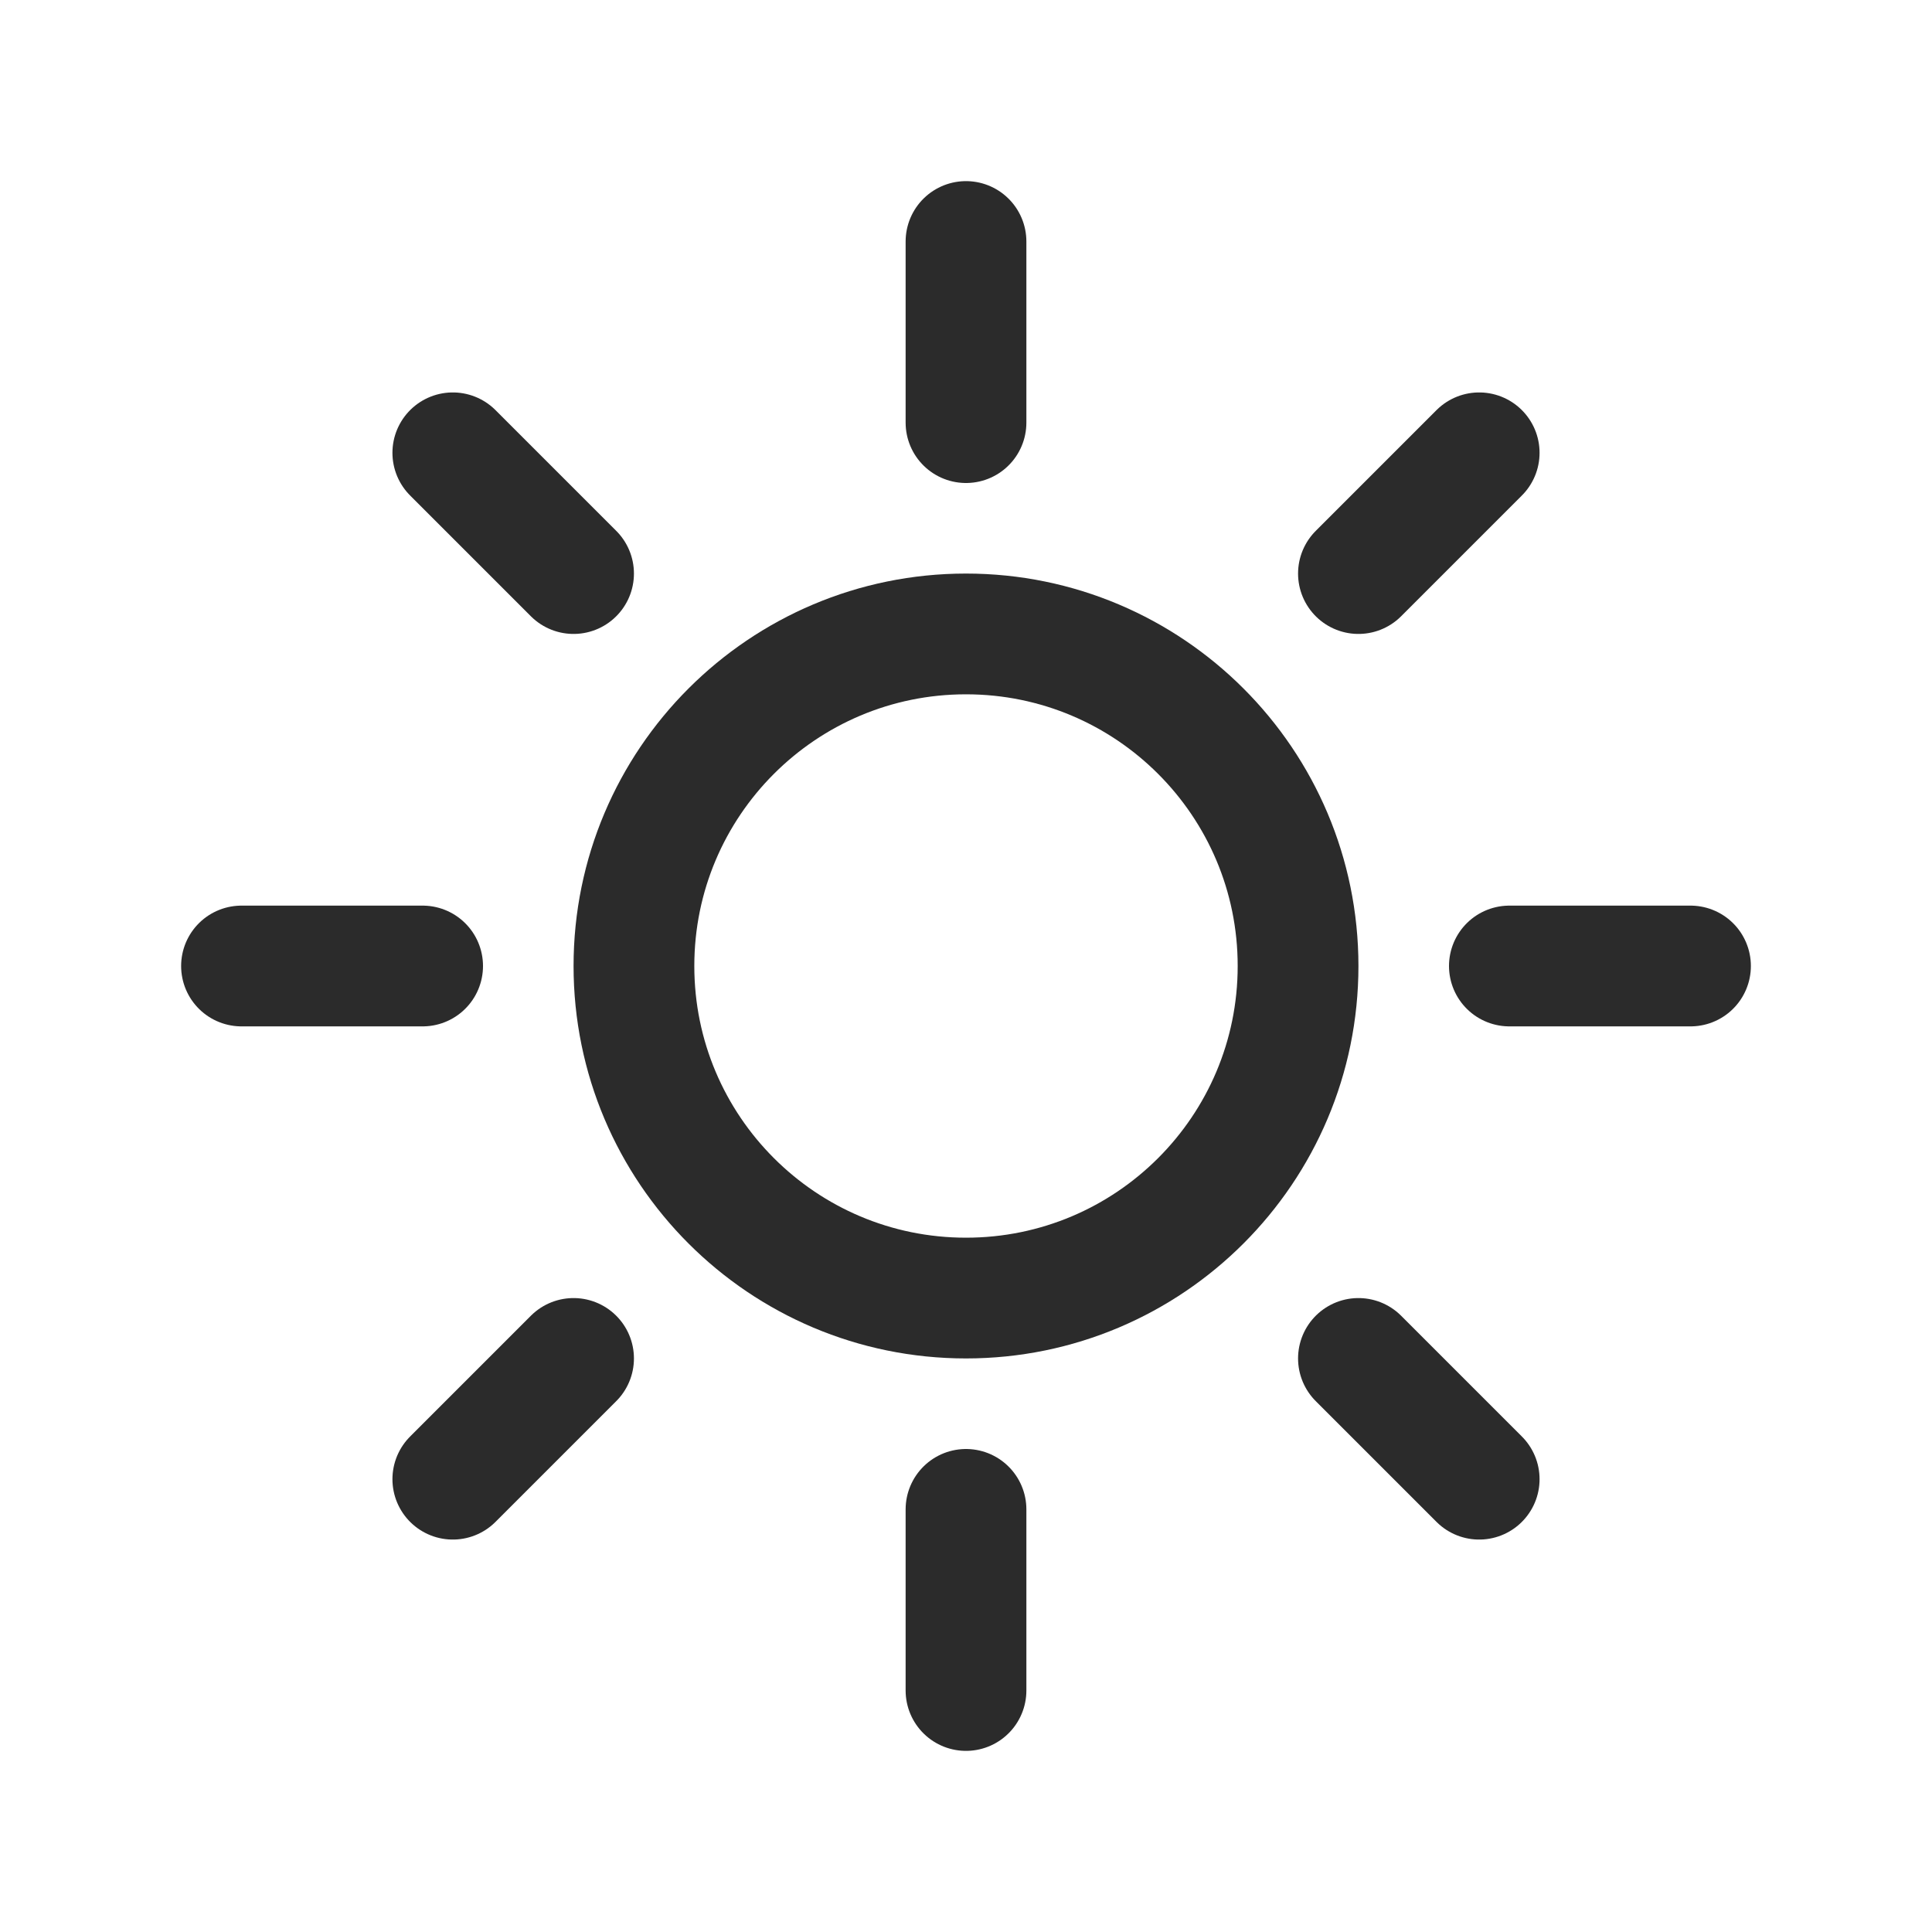
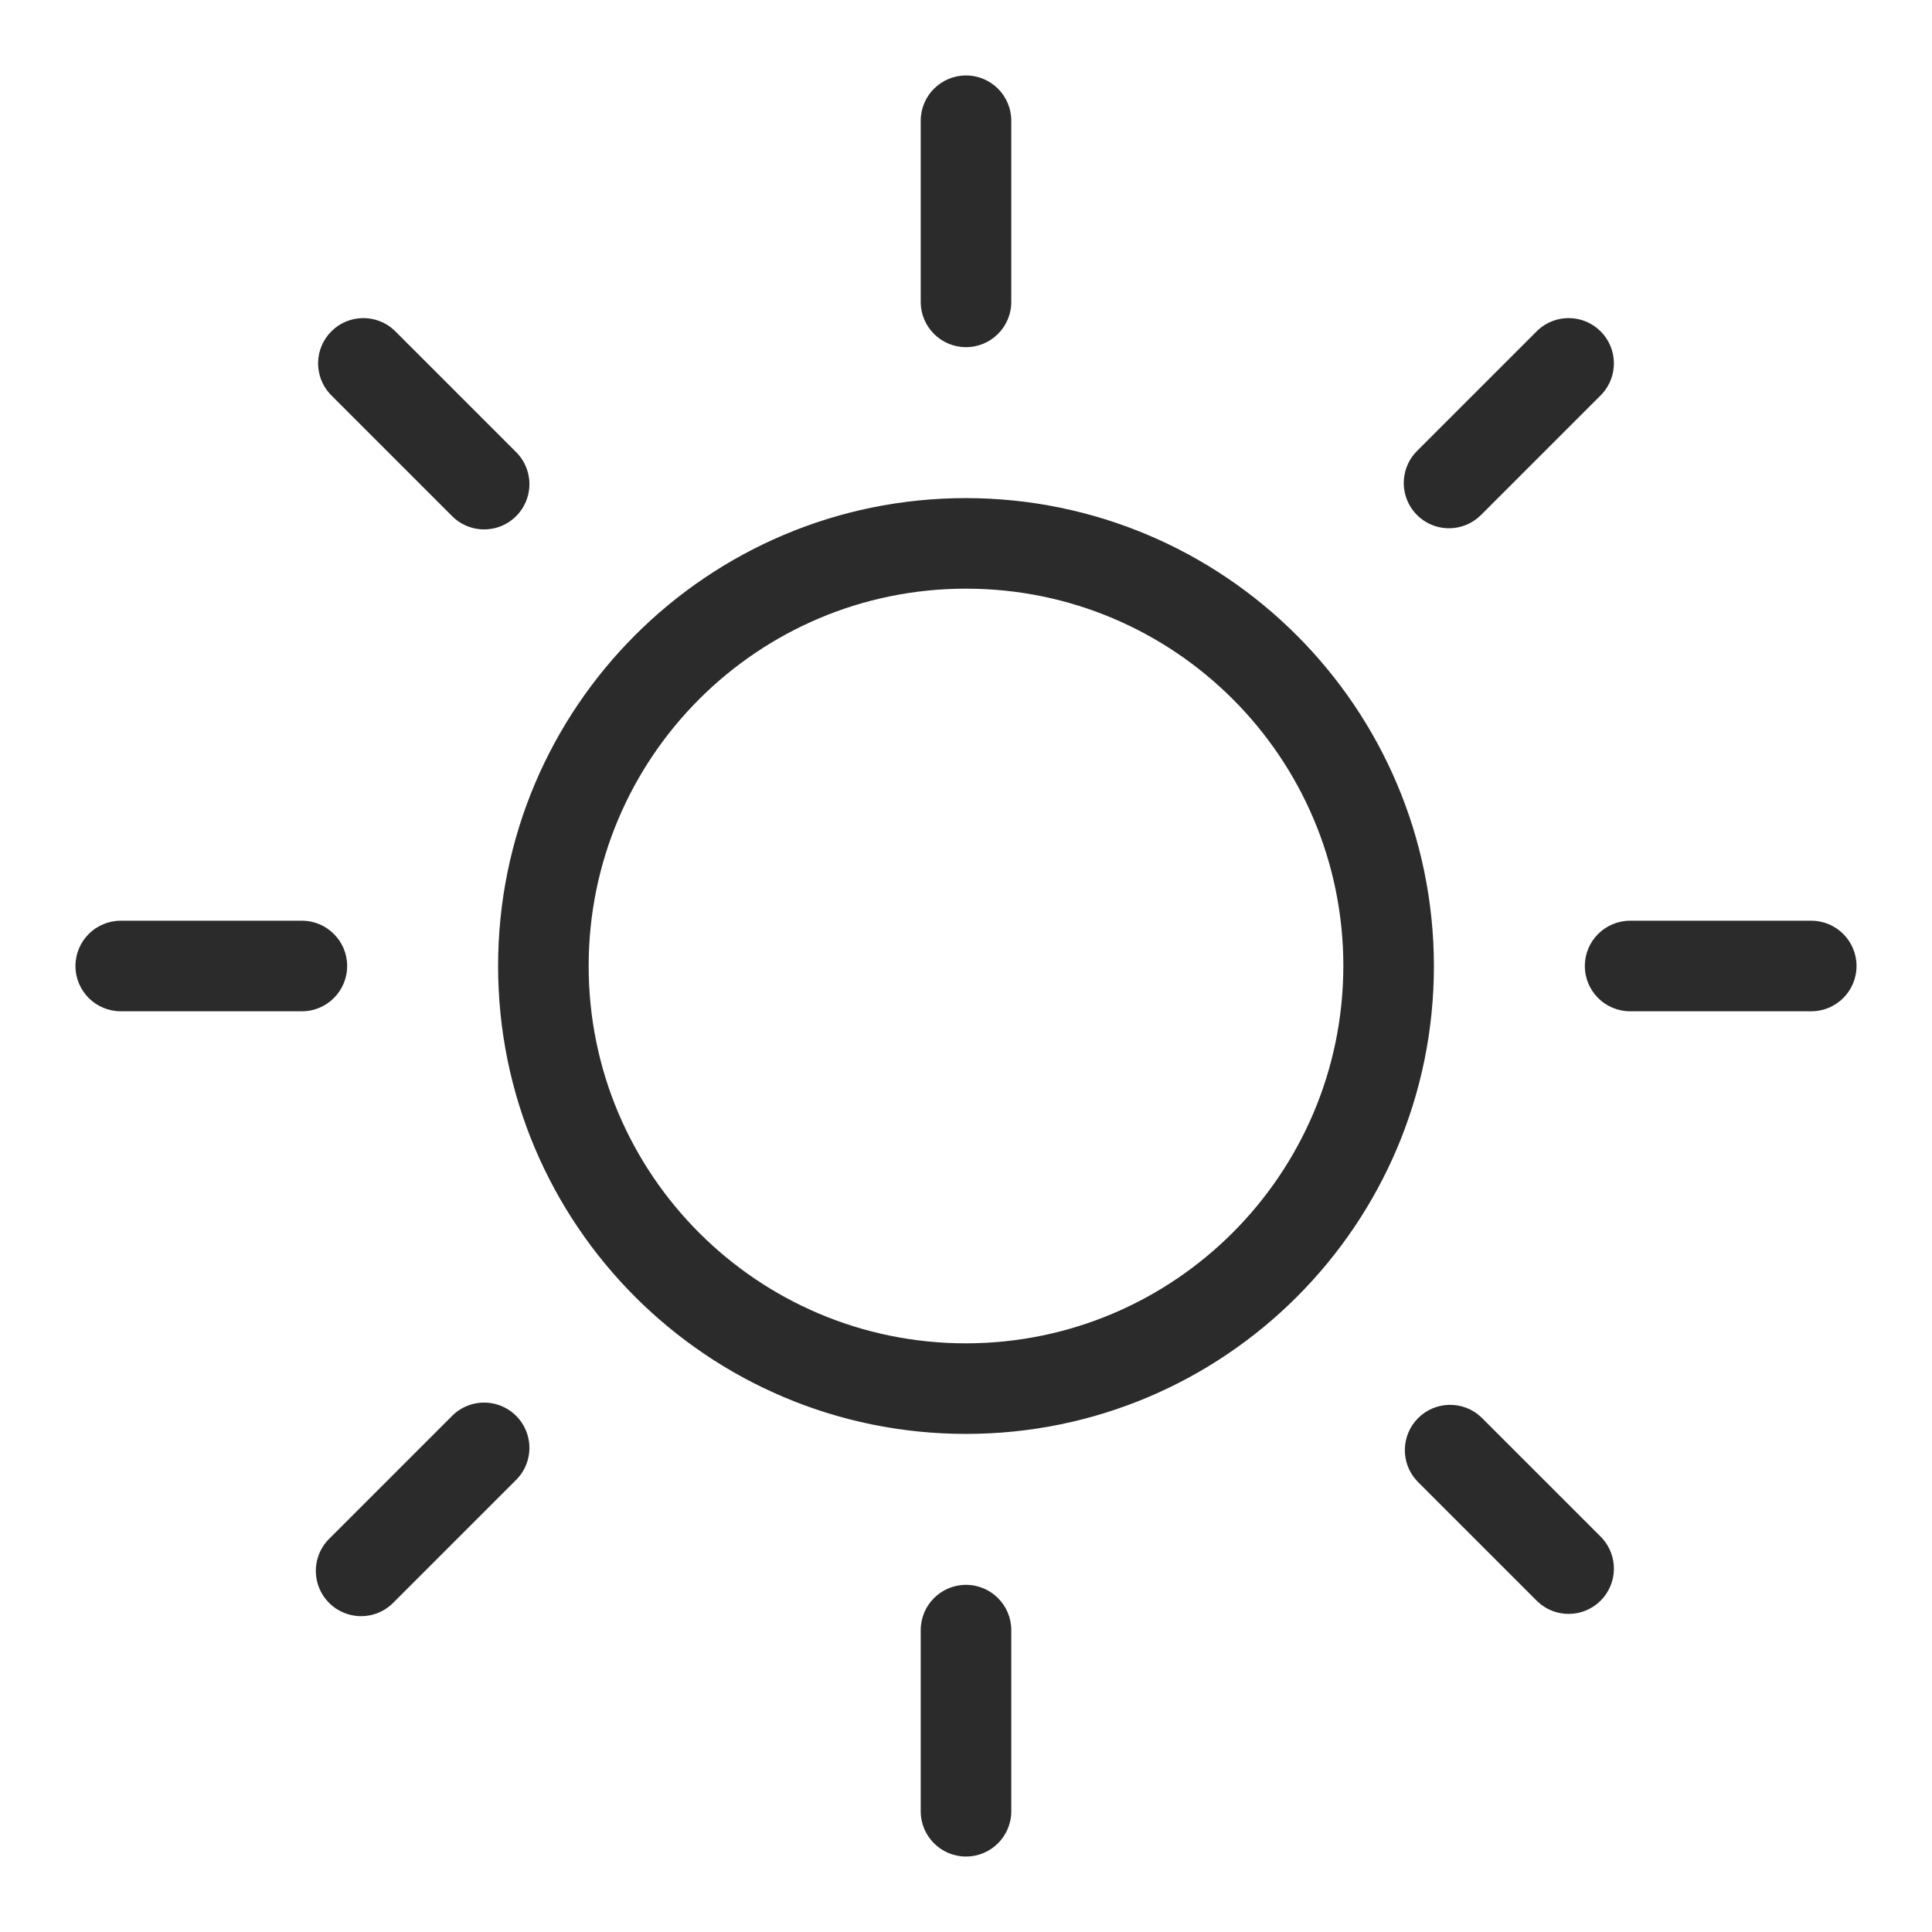
- <svg xmlns="http://www.w3.org/2000/svg" viewBox="0 0 64 64" width="64" height="64">
-   <g fill="none" stroke="#2B2B2B" stroke-width="4" stroke-linecap="round" stroke-linejoin="round">
-     <circle cx="32" cy="32" r="11" />
-     <path d="M32 8v6M32 50v6M8 32h6M50 32h6M15 15l4 4M45 45l4 4M15 49l4-4M45 19l4-4" />
-   </g>
+ <svg xmlns="http://www.w3.org/2000/svg" viewBox="0 0 256 256" fill="#2B2B2B">
+   <path d="M122,40V16a6,6,0,0,1,12,0V40a6,6,0,0,1-12,0Zm68,88a62,62,0,1,1-62-62A62.07,62.07,0,0,1,190,128Zm-12,0a50,50,0,1,0-50,50A50.06,50.06,0,0,0,178,128ZM59.76,68.24a6,6,0,1,0,8.48-8.48l-16-16a6,6,0,0,0-8.48,8.48Zm0,119.52-16,16a6,6,0,1,0,8.48,8.48l16-16a6,6,0,1,0-8.48-8.48ZM192,70a6,6,0,0,0,4.24-1.76l16-16a6,6,0,0,0-8.48-8.48l-16,16A6,6,0,0,0,192,70Zm4.24,117.76a6,6,0,0,0-8.48,8.48l16,16a6,6,0,0,0,8.48-8.48ZM46,128a6,6,0,0,0-6-6H16a6,6,0,0,0,0,12H40A6,6,0,0,0,46,128Zm82,82a6,6,0,0,0-6,6v24a6,6,0,0,0,12,0V216A6,6,0,0,0,128,210Zm112-88H216a6,6,0,0,0,0,12h24a6,6,0,0,0,0-12Z" />
</svg>
